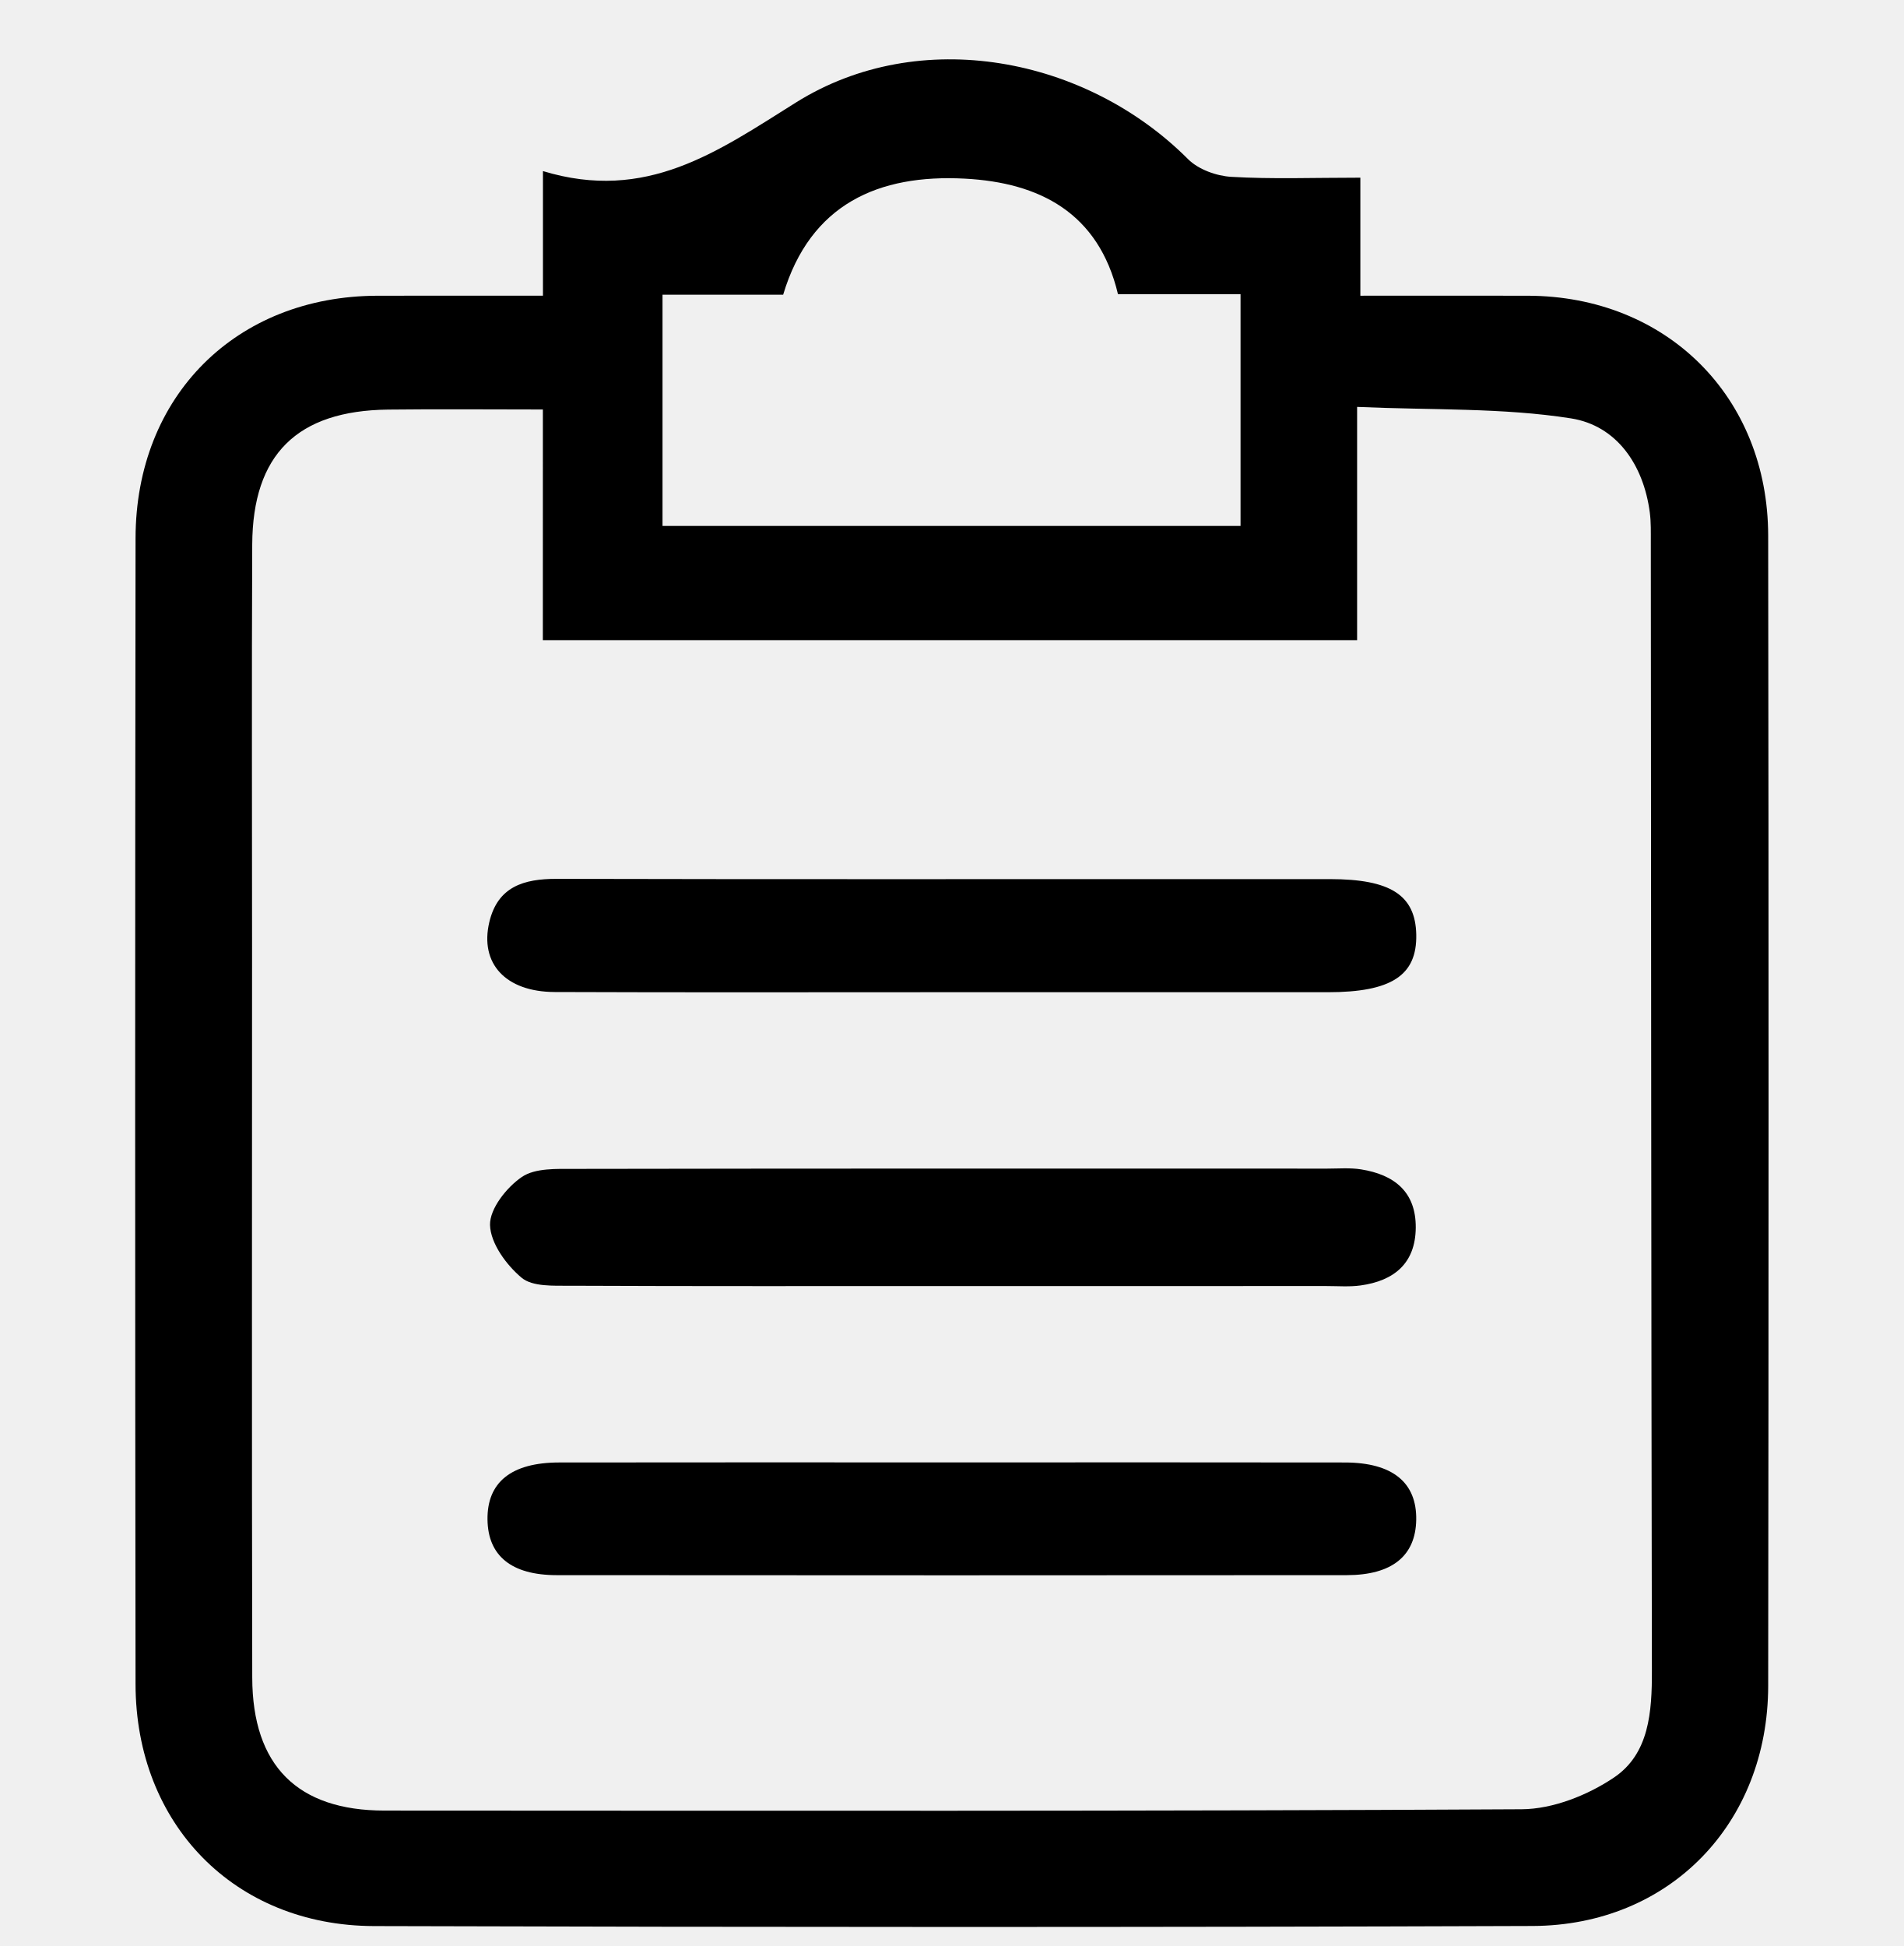
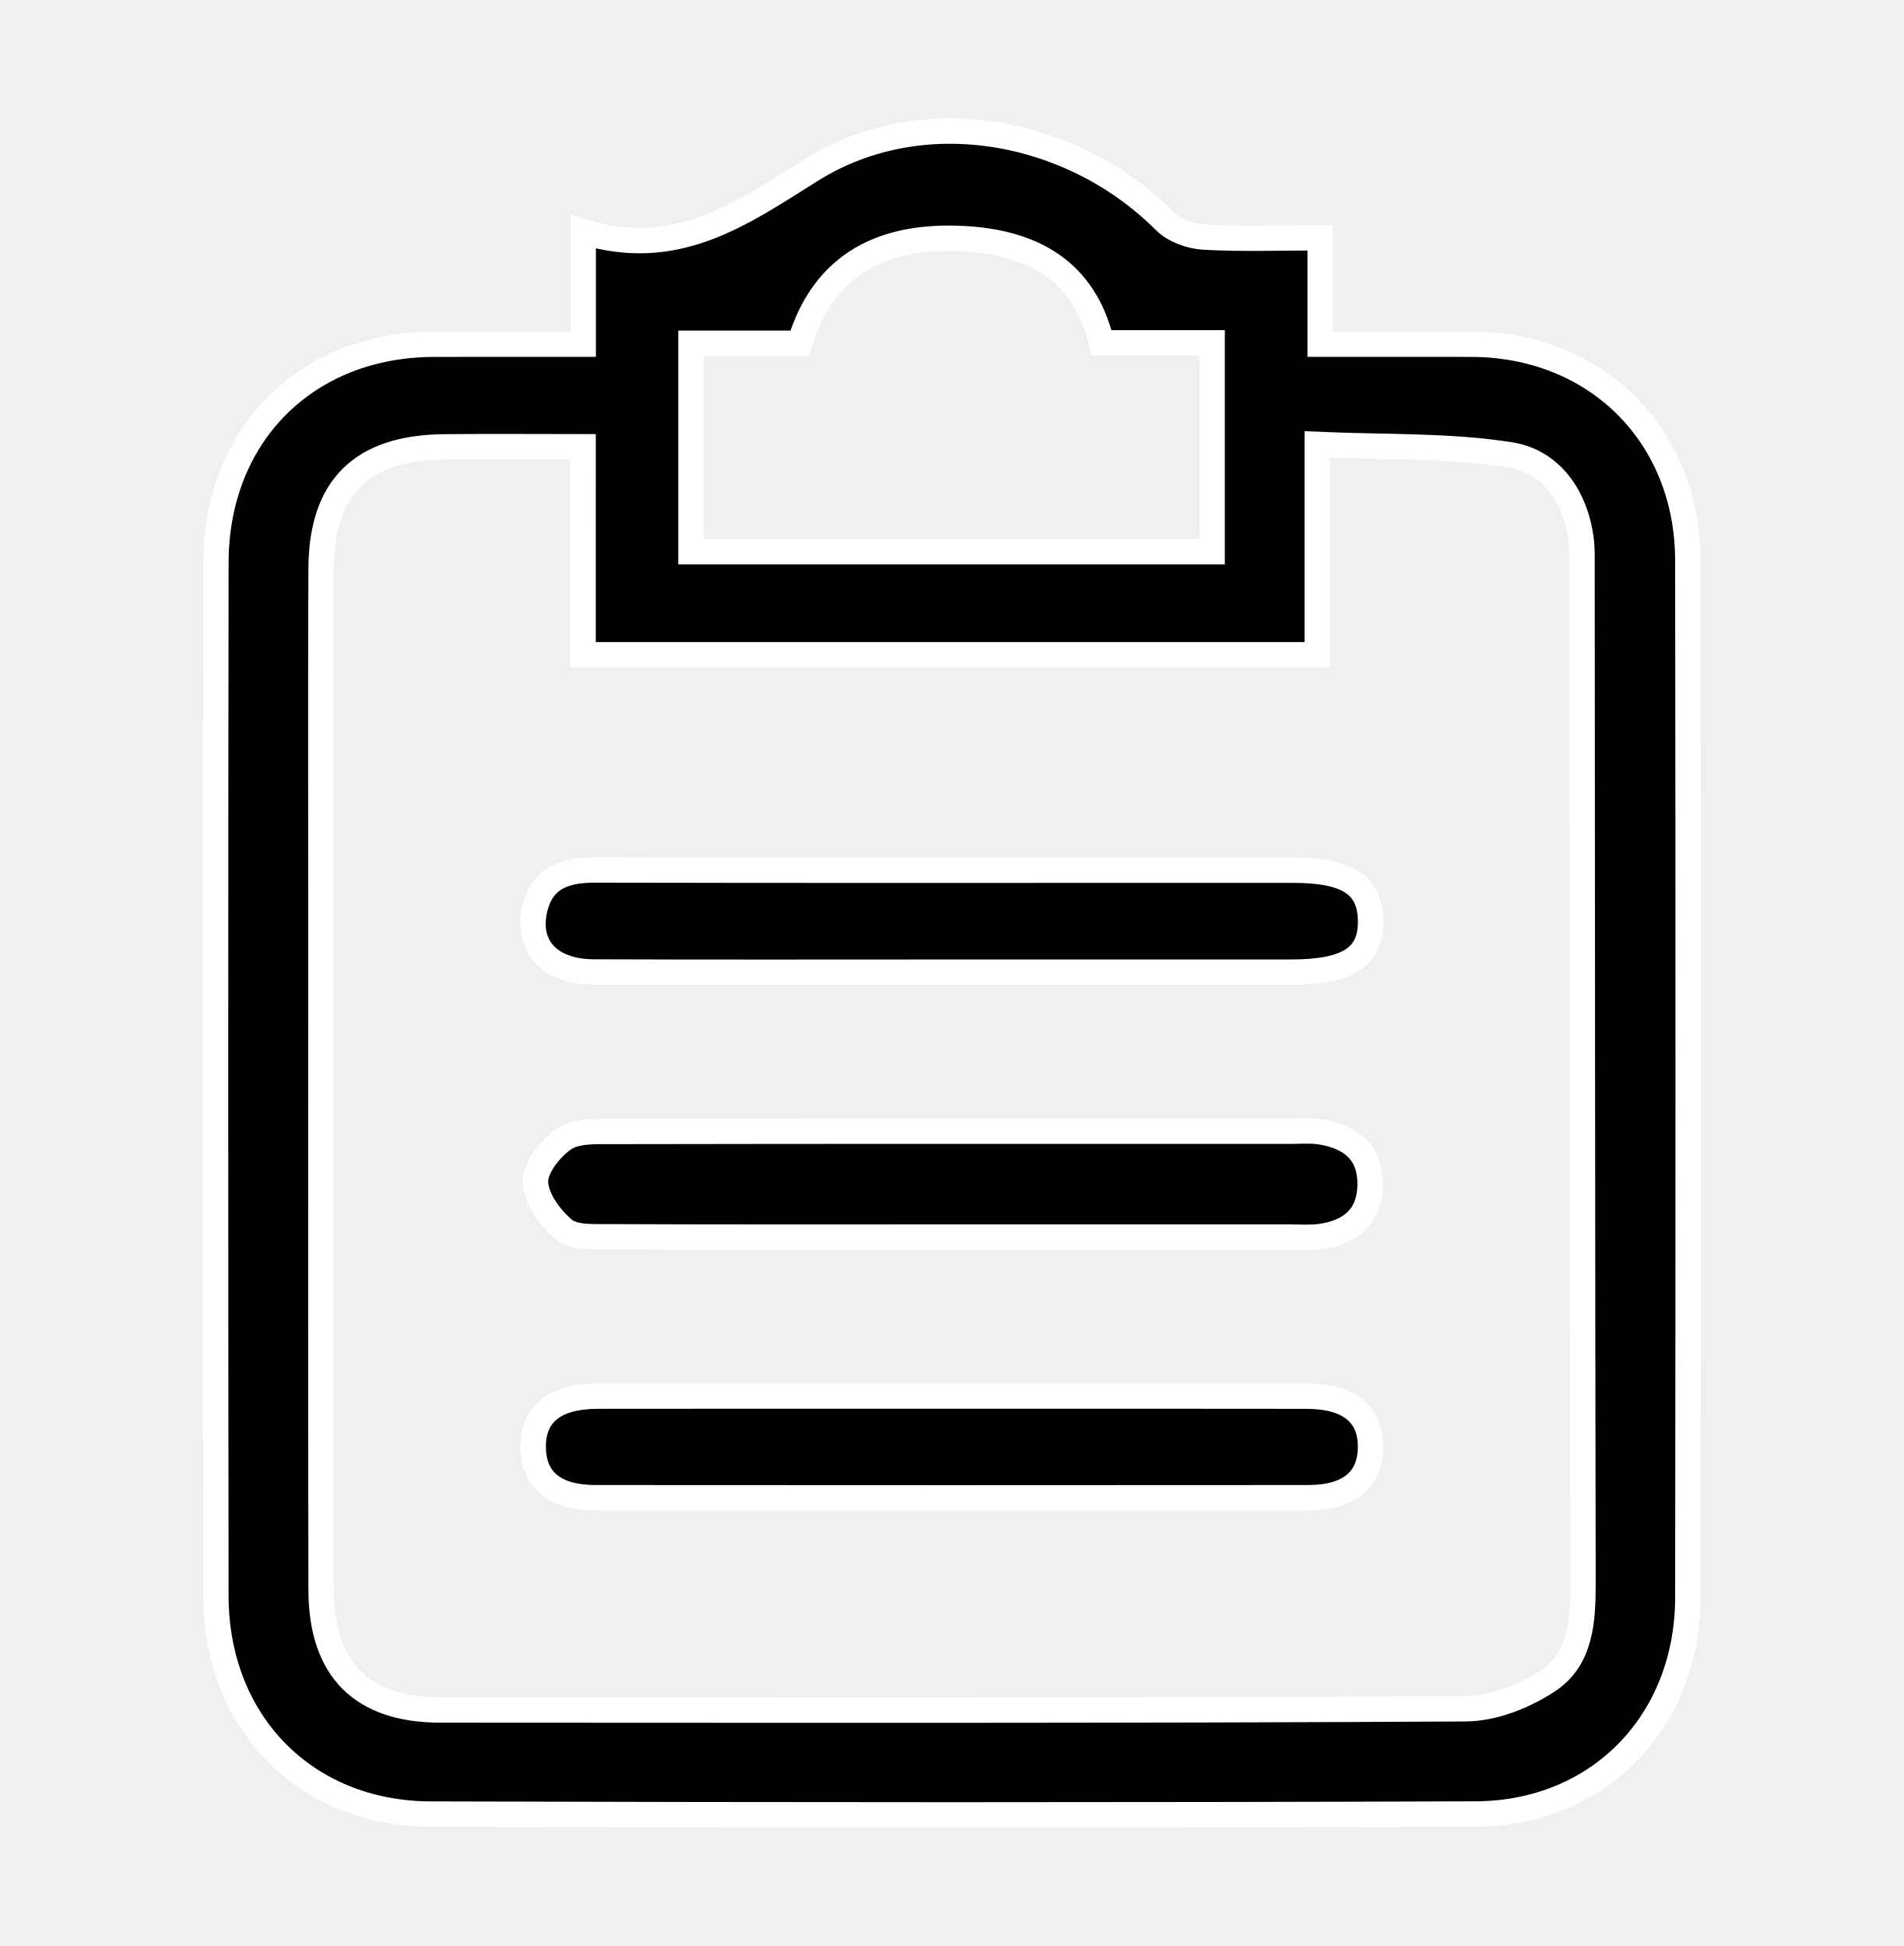
<svg xmlns="http://www.w3.org/2000/svg" version="1.1" id="圖層_1" x="0px" y="0px" width="225px" height="230px" viewBox="0 0 225 230" enable-background="new 0 0 225 230" xml:space="preserve">
  <g>
-     <path fill-rule="evenodd" clip-rule="evenodd" d="M160.779,21c0,4.884,0,9.143,0,13.951c6.908,0,13.357-0.015,19.809,0.002   c16.359,0.043,28.367,11.922,28.391,28.355c0.063,45.313,0.059,90.625,0.001,135.938c-0.021,16.272-11.651,28.331-27.853,28.388   c-45.645,0.161-91.291,0.145-136.937,0.011c-16.478-0.049-28.149-12.046-28.17-28.596c-0.058-45.146-0.061-90.292,0.001-135.438   c0.023-16.83,11.905-28.623,28.598-28.658c6.302-0.014,12.604-0.003,19.552-0.003c0-4.73,0-9.117,0-14.729   c12.225,3.717,20.605-2.281,29.896-8.103c14.65-9.179,34.286-5.399,46.35,6.693c1.212,1.216,3.348,1.986,5.105,2.09   C150.329,21.185,155.162,21,160.779,21z M64.162,48.398c-6.375,0-12.333-0.057-18.291,0.012   c-10.749,0.124-16.011,5.301-16.06,15.95c-0.072,15.823-0.02,31.647-0.02,47.472c0,28.816-0.04,57.632,0.022,86.448   c0.022,10.423,5.366,15.711,15.619,15.714c44.807,0.013,89.614,0.093,134.419-0.156c3.676-0.021,7.794-1.657,10.897-3.745   c4.182-2.813,4.498-7.776,4.488-12.606c-0.082-44.473-0.092-88.946-0.127-133.42c-0.002-1.165,0.031-2.343-0.12-3.492   c-0.745-5.684-3.948-10.279-9.309-11.125c-8.075-1.273-16.4-0.965-25.284-1.358c0,9.963,0,18.84,0,27.57   c-32.369,0-64.09,0-96.237,0C64.162,66.523,64.162,57.749,64.162,48.398z M78.302,34.829c0,9.422,0,18.315,0,27.332   c22.986,0,45.694,0,68.317,0c0-9.306,0-18.219,0-27.389c-4.99,0-9.629,0-14.486,0c-2.288-9.642-9.289-13.192-18.092-13.658   c-10.2-0.54-18.263,2.987-21.479,13.715C87.796,34.829,83.308,34.829,78.302,34.829z" />
-     <path fill-rule="evenodd" clip-rule="evenodd" d="M112.34,152c-14.989,0-29.979,0.03-44.967-0.037   c-1.954-0.009-4.445,0.127-5.729-0.949c-1.807-1.514-3.672-4.072-3.728-6.229c-0.049-1.916,1.958-4.448,3.76-5.677   c1.579-1.075,4.134-0.952,6.259-0.956c29.646-0.052,59.292-0.036,88.936-0.032c1.332,0,2.688-0.117,3.99,0.09   c3.891,0.618,6.502,2.626,6.465,6.893c-0.035,4.235-2.586,6.284-6.525,6.826c-1.31,0.18-2.66,0.07-3.992,0.07   C141.985,152.001,127.162,152,112.34,152z" />
-     <path fill-rule="evenodd" clip-rule="evenodd" d="M111.998,117.271c-15.482-0.002-30.965,0.039-46.447-0.023   c-5.802-0.023-8.874-3.375-7.719-8.264c0.992-4.2,4.085-5.121,7.967-5.111c25.471,0.059,50.942,0.029,76.413,0.029   c4.995,0,9.989-0.002,14.983,0.001c7.157,0.003,10.099,1.898,10.191,6.563c0.096,4.819-2.936,6.803-10.439,6.806   C141.964,117.275,126.98,117.272,111.998,117.271z" />
-     <path fill-rule="evenodd" clip-rule="evenodd" d="M113.018,172.844c15.313,0,30.627-0.018,45.941,0.009   c5.634,0.009,8.506,2.375,8.422,6.796c-0.08,4.24-2.846,6.516-8.21,6.52c-31.127,0.025-62.253,0.026-93.38,0   c-5.358-0.005-8.113-2.296-8.174-6.552c-0.063-4.418,2.801-6.756,8.461-6.765C81.724,172.827,97.371,172.844,113.018,172.844z" />
+     <path stroke="#FFFFFF" stroke-width="3" stroke-miterlimit="10" d="M156.027,28.104c0,4.403,0,8.243,0,12.578   c6.229,0,12.042-0.014,17.859,0.001c14.749,0.039,25.575,10.749,25.597,25.564c0.057,40.853,0.054,81.706,0.001,122.559   c-0.019,14.67-10.504,25.542-25.111,25.594c-41.152,0.145-82.307,0.131-123.46,0.01c-14.856-0.044-25.379-10.859-25.397-25.781   c-0.053-40.703-0.056-81.406,0.001-122.108C25.537,51.348,36.25,40.715,51.3,40.684c5.682-0.013,11.363-0.002,17.628-0.002   c0-4.265,0-8.22,0-13.279c11.021,3.351,18.576-2.057,26.953-7.306c13.208-8.276,30.912-4.868,41.789,6.034   c1.092,1.096,3.019,1.791,4.602,1.884C146.605,28.271,150.963,28.104,156.027,28.104z M68.919,52.806   c-5.747,0-11.119-0.051-16.49,0.011c-9.691,0.112-14.436,4.779-14.479,14.38c-0.065,14.266-0.019,28.532-0.019,42.8   c0,25.979-0.036,51.959,0.021,77.938c0.02,9.398,4.838,14.166,14.082,14.168c40.396,0.012,80.794,0.084,121.189-0.141   c3.314-0.02,7.026-1.493,9.824-3.376c3.77-2.537,4.056-7.012,4.047-11.366c-0.074-40.096-0.083-80.191-0.115-120.288   c-0.001-1.05,0.028-2.112-0.107-3.148c-0.672-5.125-3.561-9.268-8.394-10.03c-7.28-1.147-14.786-0.87-22.795-1.225   c0,8.983,0,16.986,0,24.857c-29.184,0-57.783,0-86.766,0C68.919,69.147,68.919,61.236,68.919,52.806z M81.667,40.572   c0,8.495,0,16.513,0,24.642c20.725,0,41.197,0,61.594,0c0-8.39,0-16.426,0-24.693c-4.499,0-8.681,0-13.061,0   c-2.062-8.693-8.375-11.894-16.312-12.314c-9.196-0.486-16.465,2.693-19.364,12.365C90.228,40.572,86.181,40.572,81.667,40.572z" />
+     <path stroke="#FFFFFF" stroke-width="3" stroke-miterlimit="10" d="M112.355,146.211c-13.514,0-27.028,0.026-40.541-0.033   c-1.762-0.008-4.008,0.114-5.165-0.855c-1.63-1.365-3.311-3.672-3.361-5.616c-0.044-1.727,1.766-4.01,3.39-5.118   c1.424-0.969,3.728-0.857,5.644-0.861c26.728-0.048,53.456-0.032,80.183-0.029c1.201,0,2.423-0.105,3.598,0.081   c3.508,0.558,5.862,2.367,5.828,6.215c-0.031,3.818-2.331,5.665-5.883,6.154c-1.181,0.162-2.398,0.063-3.6,0.063   C139.082,146.212,125.719,146.211,112.355,146.211z" />
+     <path stroke="#FFFFFF" stroke-width="3" stroke-miterlimit="10" d="M112.047,114.9c-13.958-0.001-27.917,0.035-41.876-0.021   c-5.23-0.021-8-3.043-6.959-7.451c0.895-3.786,3.684-4.617,7.183-4.607c22.965,0.053,45.929,0.025,68.894,0.025   c4.503,0,9.006-0.002,13.509,0.001c6.451,0.003,9.104,1.711,9.188,5.917c0.087,4.346-2.647,6.135-9.412,6.136   C139.064,114.904,125.556,114.9,112.047,114.9z" />
+     <path stroke="#FFFFFF" stroke-width="3" stroke-miterlimit="10" d="M112.967,165.004c13.807,0,27.612-0.017,41.42,0.009   c5.079,0.007,7.668,2.141,7.593,6.126c-0.072,3.822-2.565,5.875-7.402,5.879c-28.063,0.021-56.126,0.023-84.189,0   c-4.83-0.005-7.314-2.07-7.369-5.907c-0.057-3.983,2.525-6.091,7.628-6.1C84.753,164.988,98.86,165.004,112.967,165.004z" />
  </g>
</svg>
